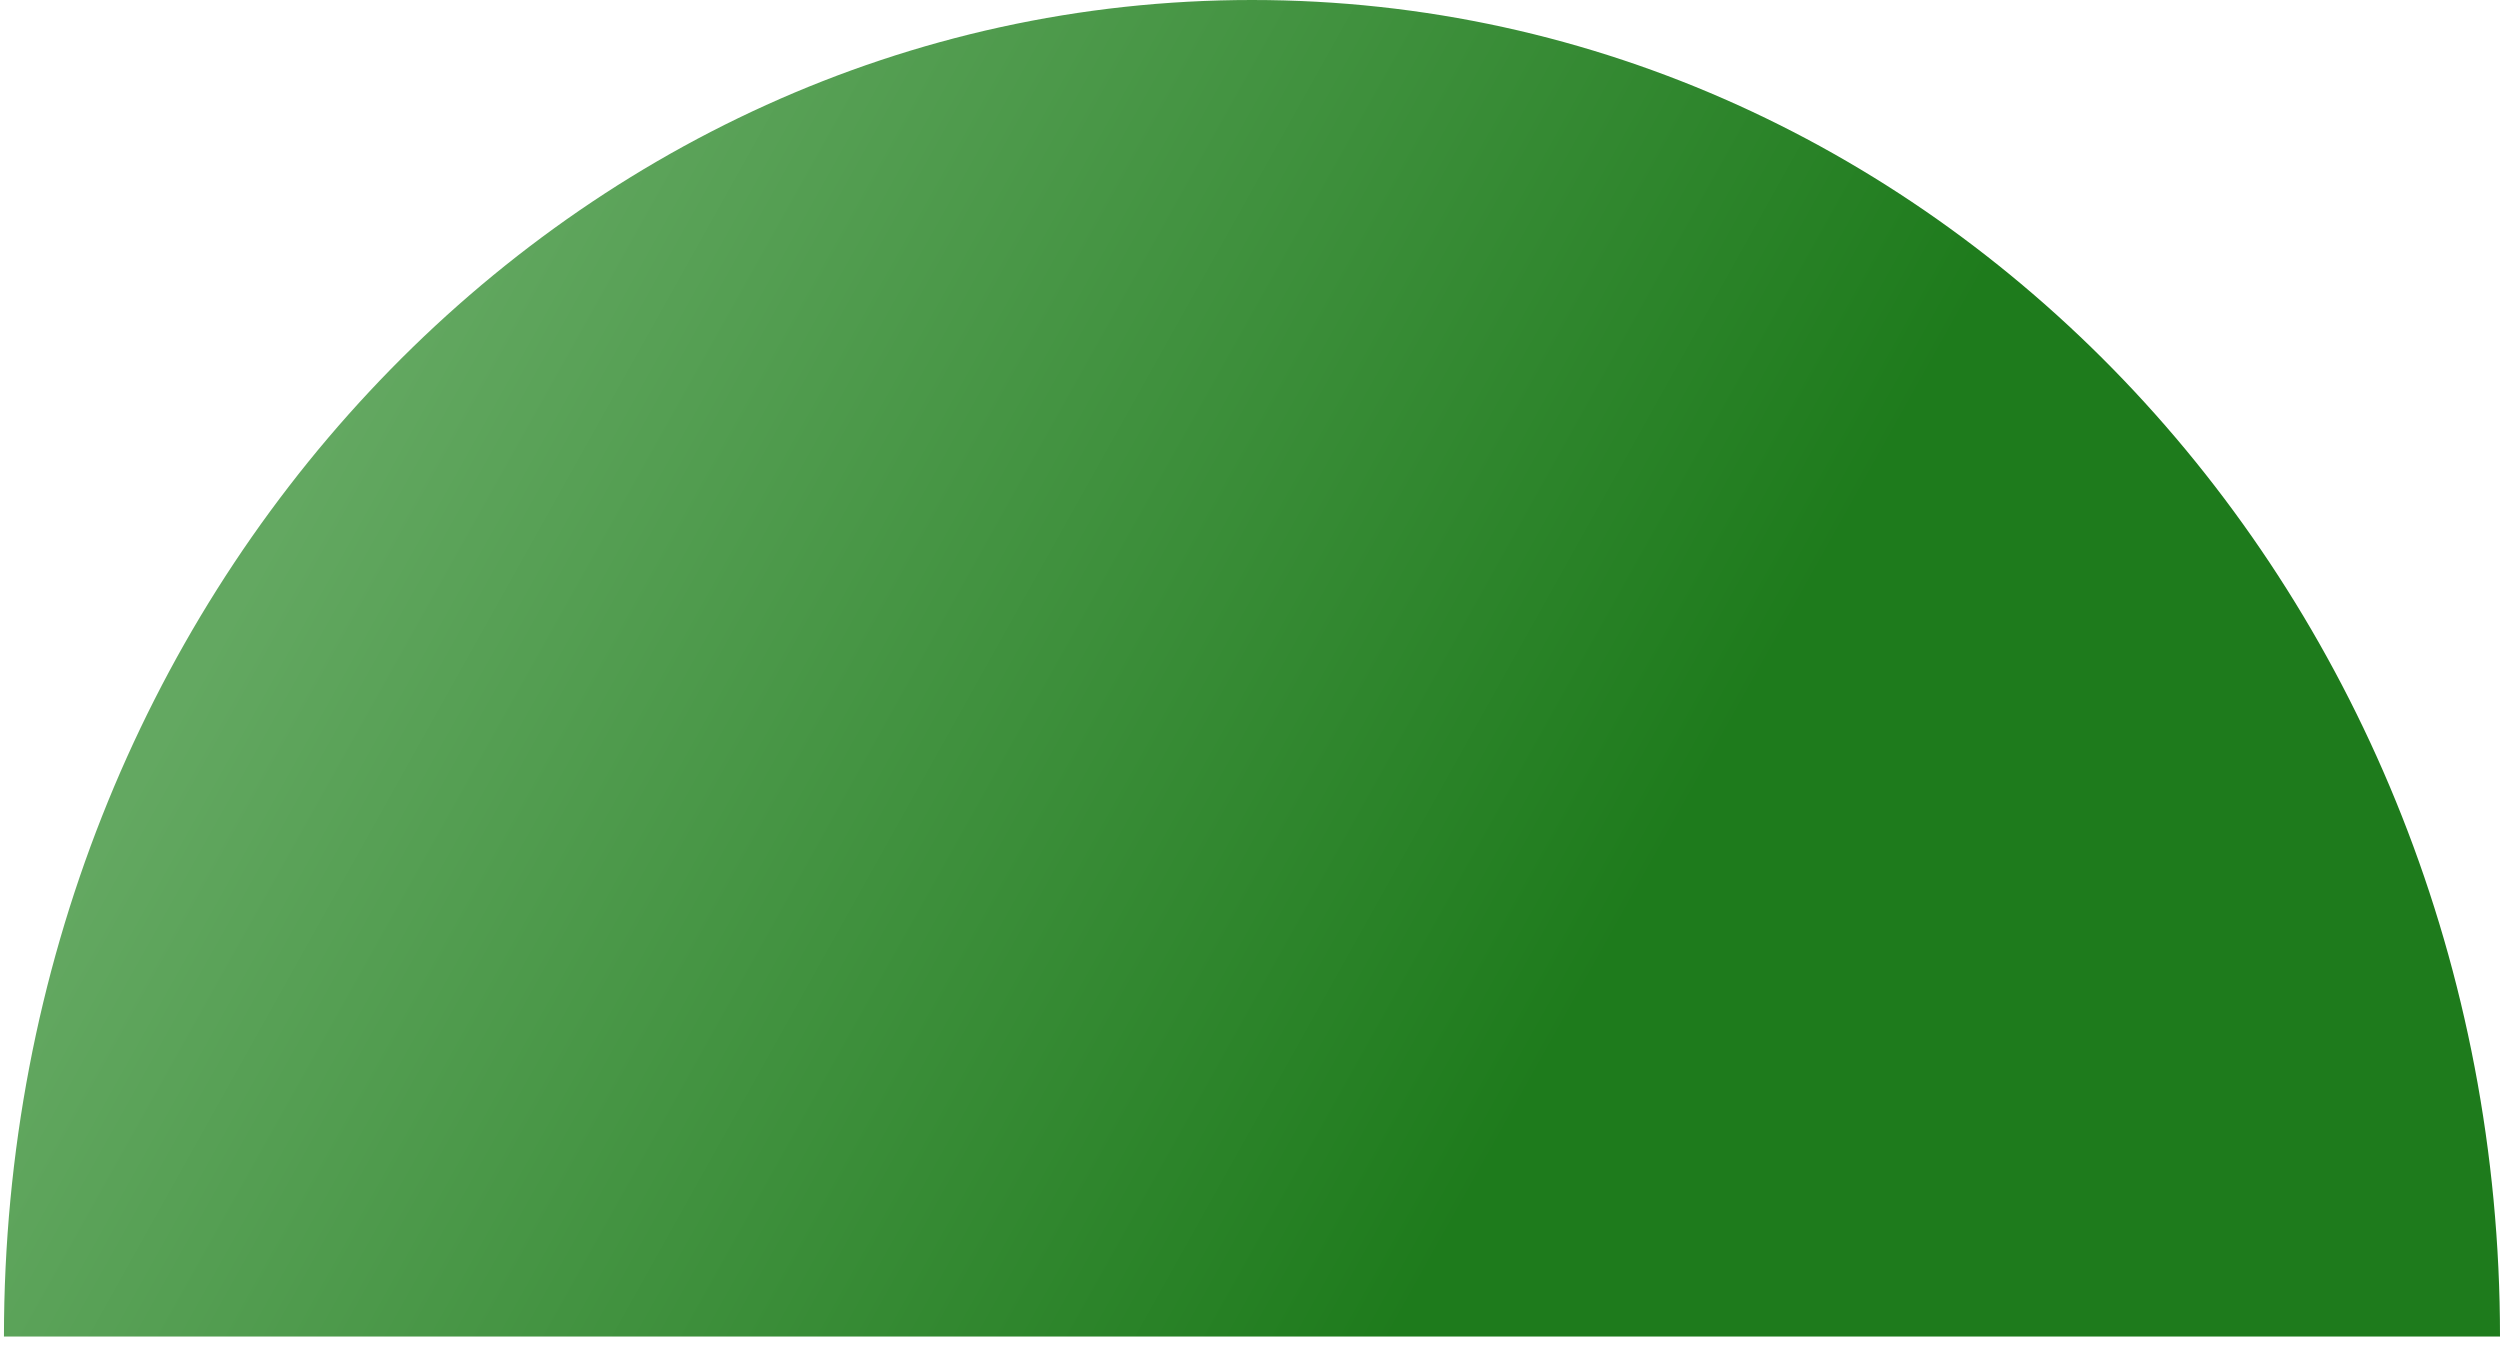
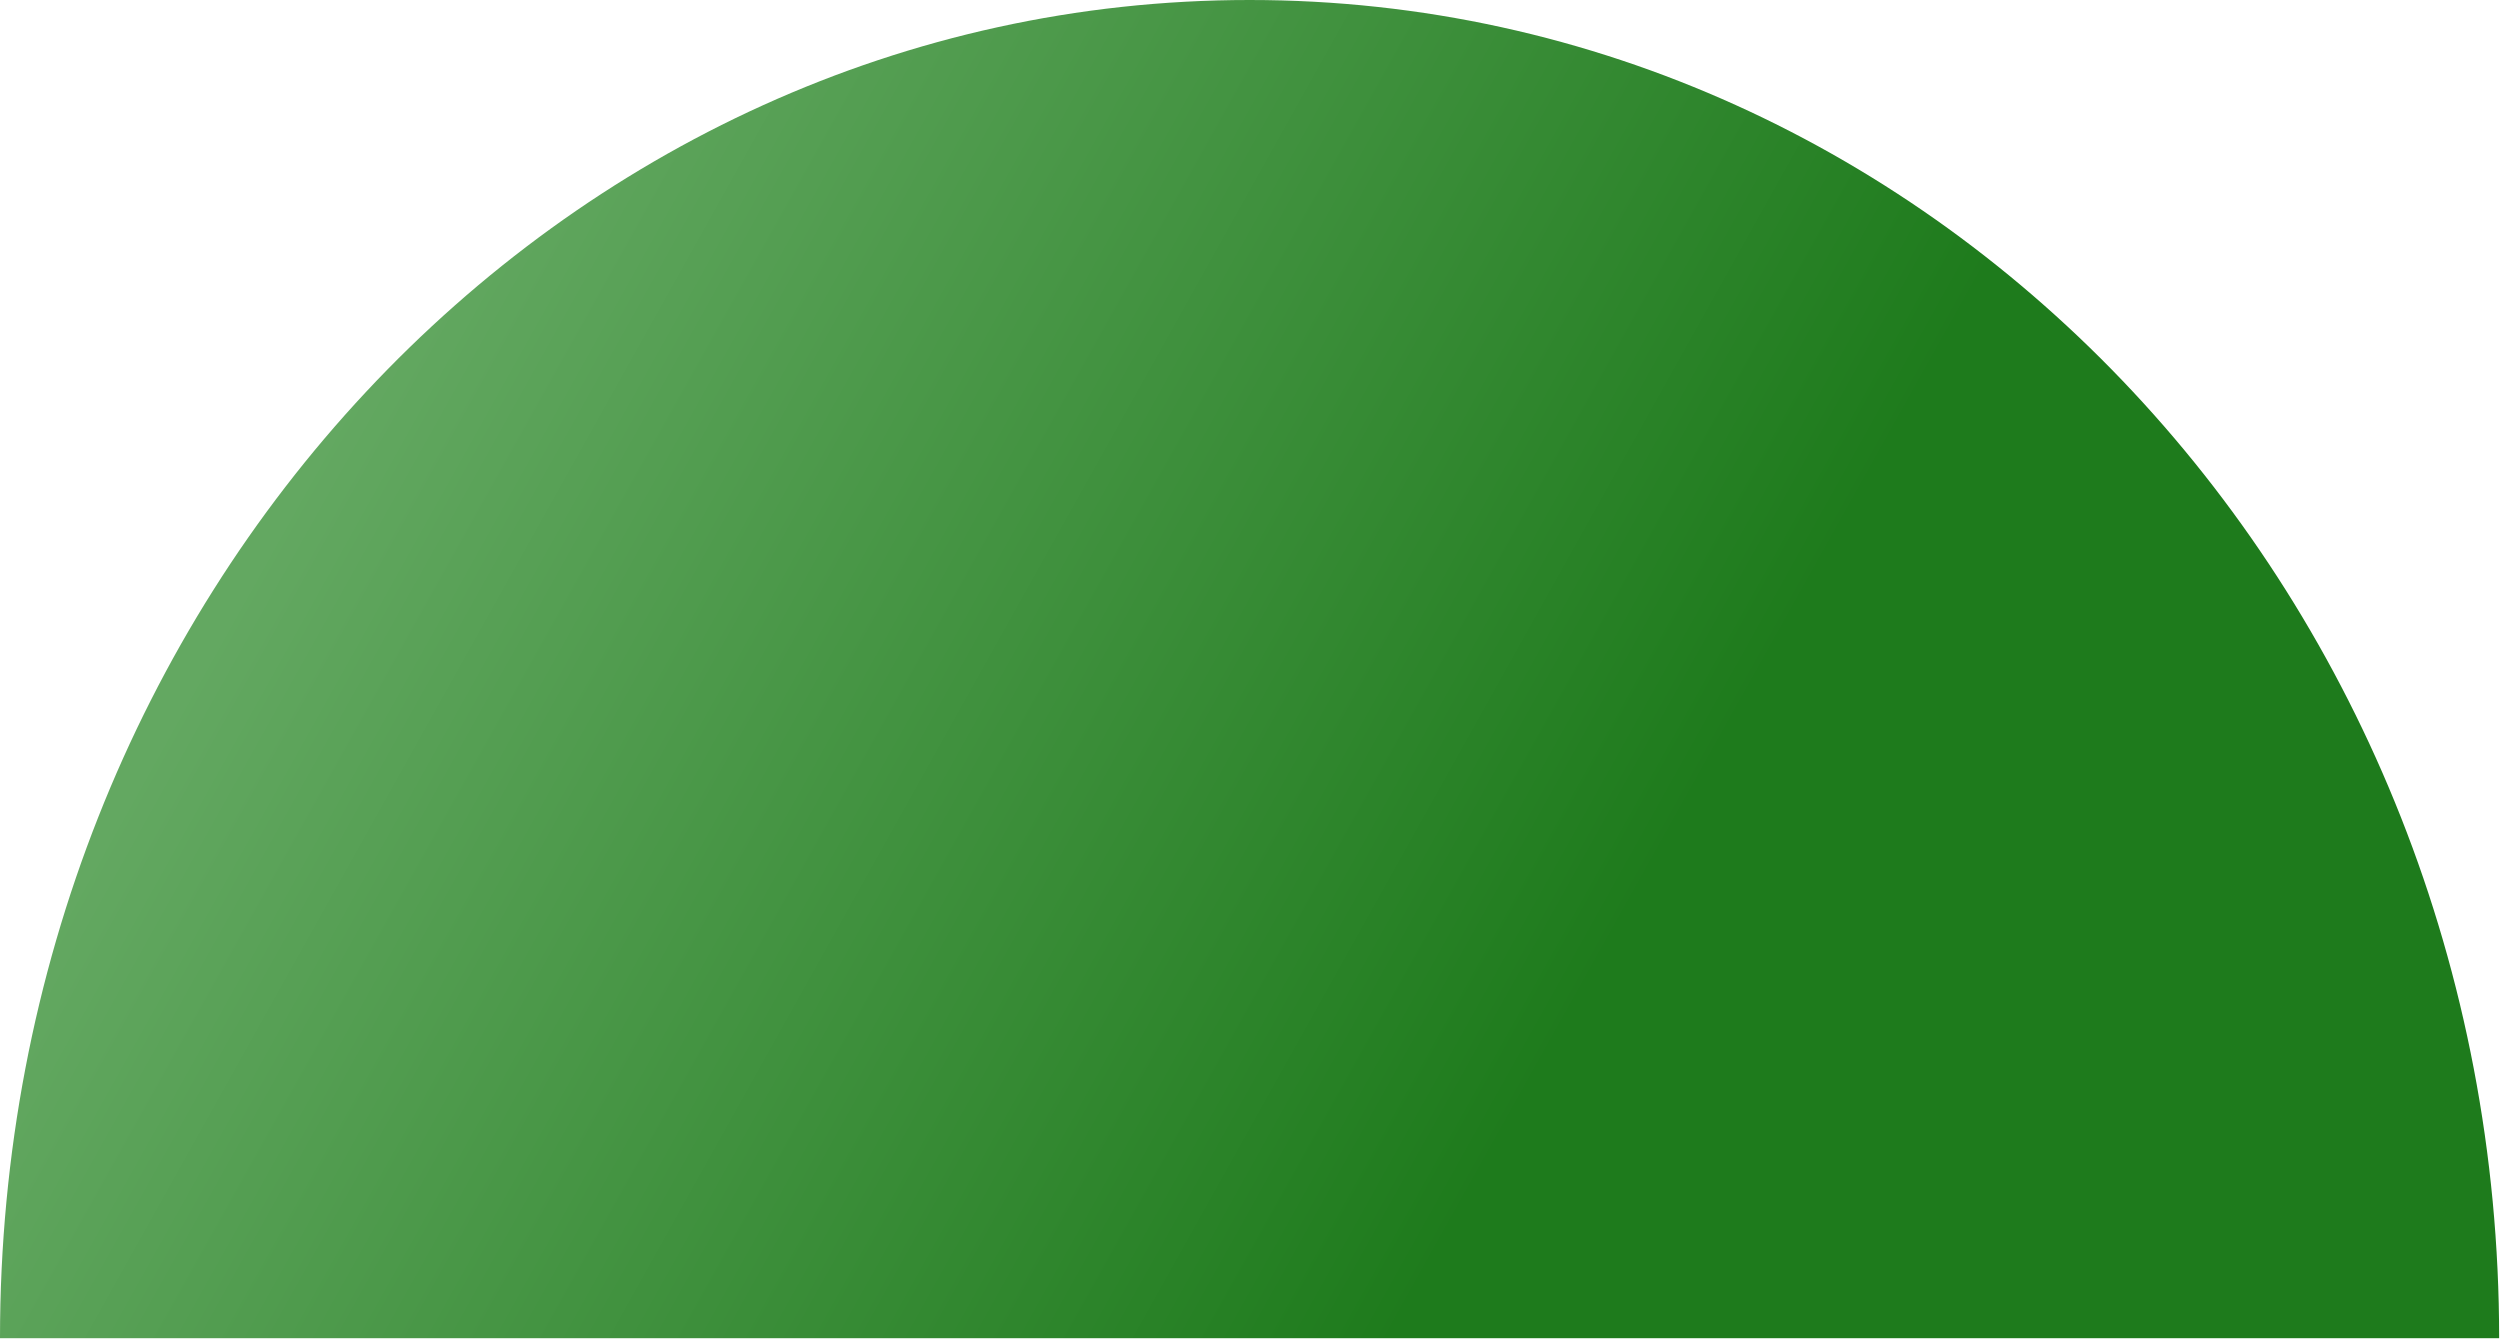
- <svg xmlns="http://www.w3.org/2000/svg" width="193" height="104" viewBox="0 0 193 104" fill="none">
-   <path fill-rule="evenodd" clip-rule="evenodd" d="M0.305 103.179H193C193 46.195 149.864 0 96.652 0C43.441 0 0.305 46.195 0.305 103.179Z" fill="url(#paint0_linear_55_400)" />
+ <svg xmlns="http://www.w3.org/2000/svg" width="241" height="129" viewBox="0 0 241 129" fill="none">
+   <path fill-rule="evenodd" clip-rule="evenodd" d="M0 129H240.917C240.917 57.755 186.986 0 120.459 0C53.931 0 0 57.755 0 129Z" fill="url(#paint0_linear_55_400)" />
  <defs>
-     <linearGradient id="paint0_linear_55_400" x1="35.098" y1="16.397" x2="127.479" y2="67.986" gradientUnits="userSpaceOnUse">
+     <linearGradient id="paint0_linear_55_400" x1="43.5" y1="20.5" x2="159" y2="85" gradientUnits="userSpaceOnUse">
      <stop stop-color="#63A861" />
      <stop offset="1" stop-color="#1E7B1C" />
    </linearGradient>
  </defs>
</svg>
